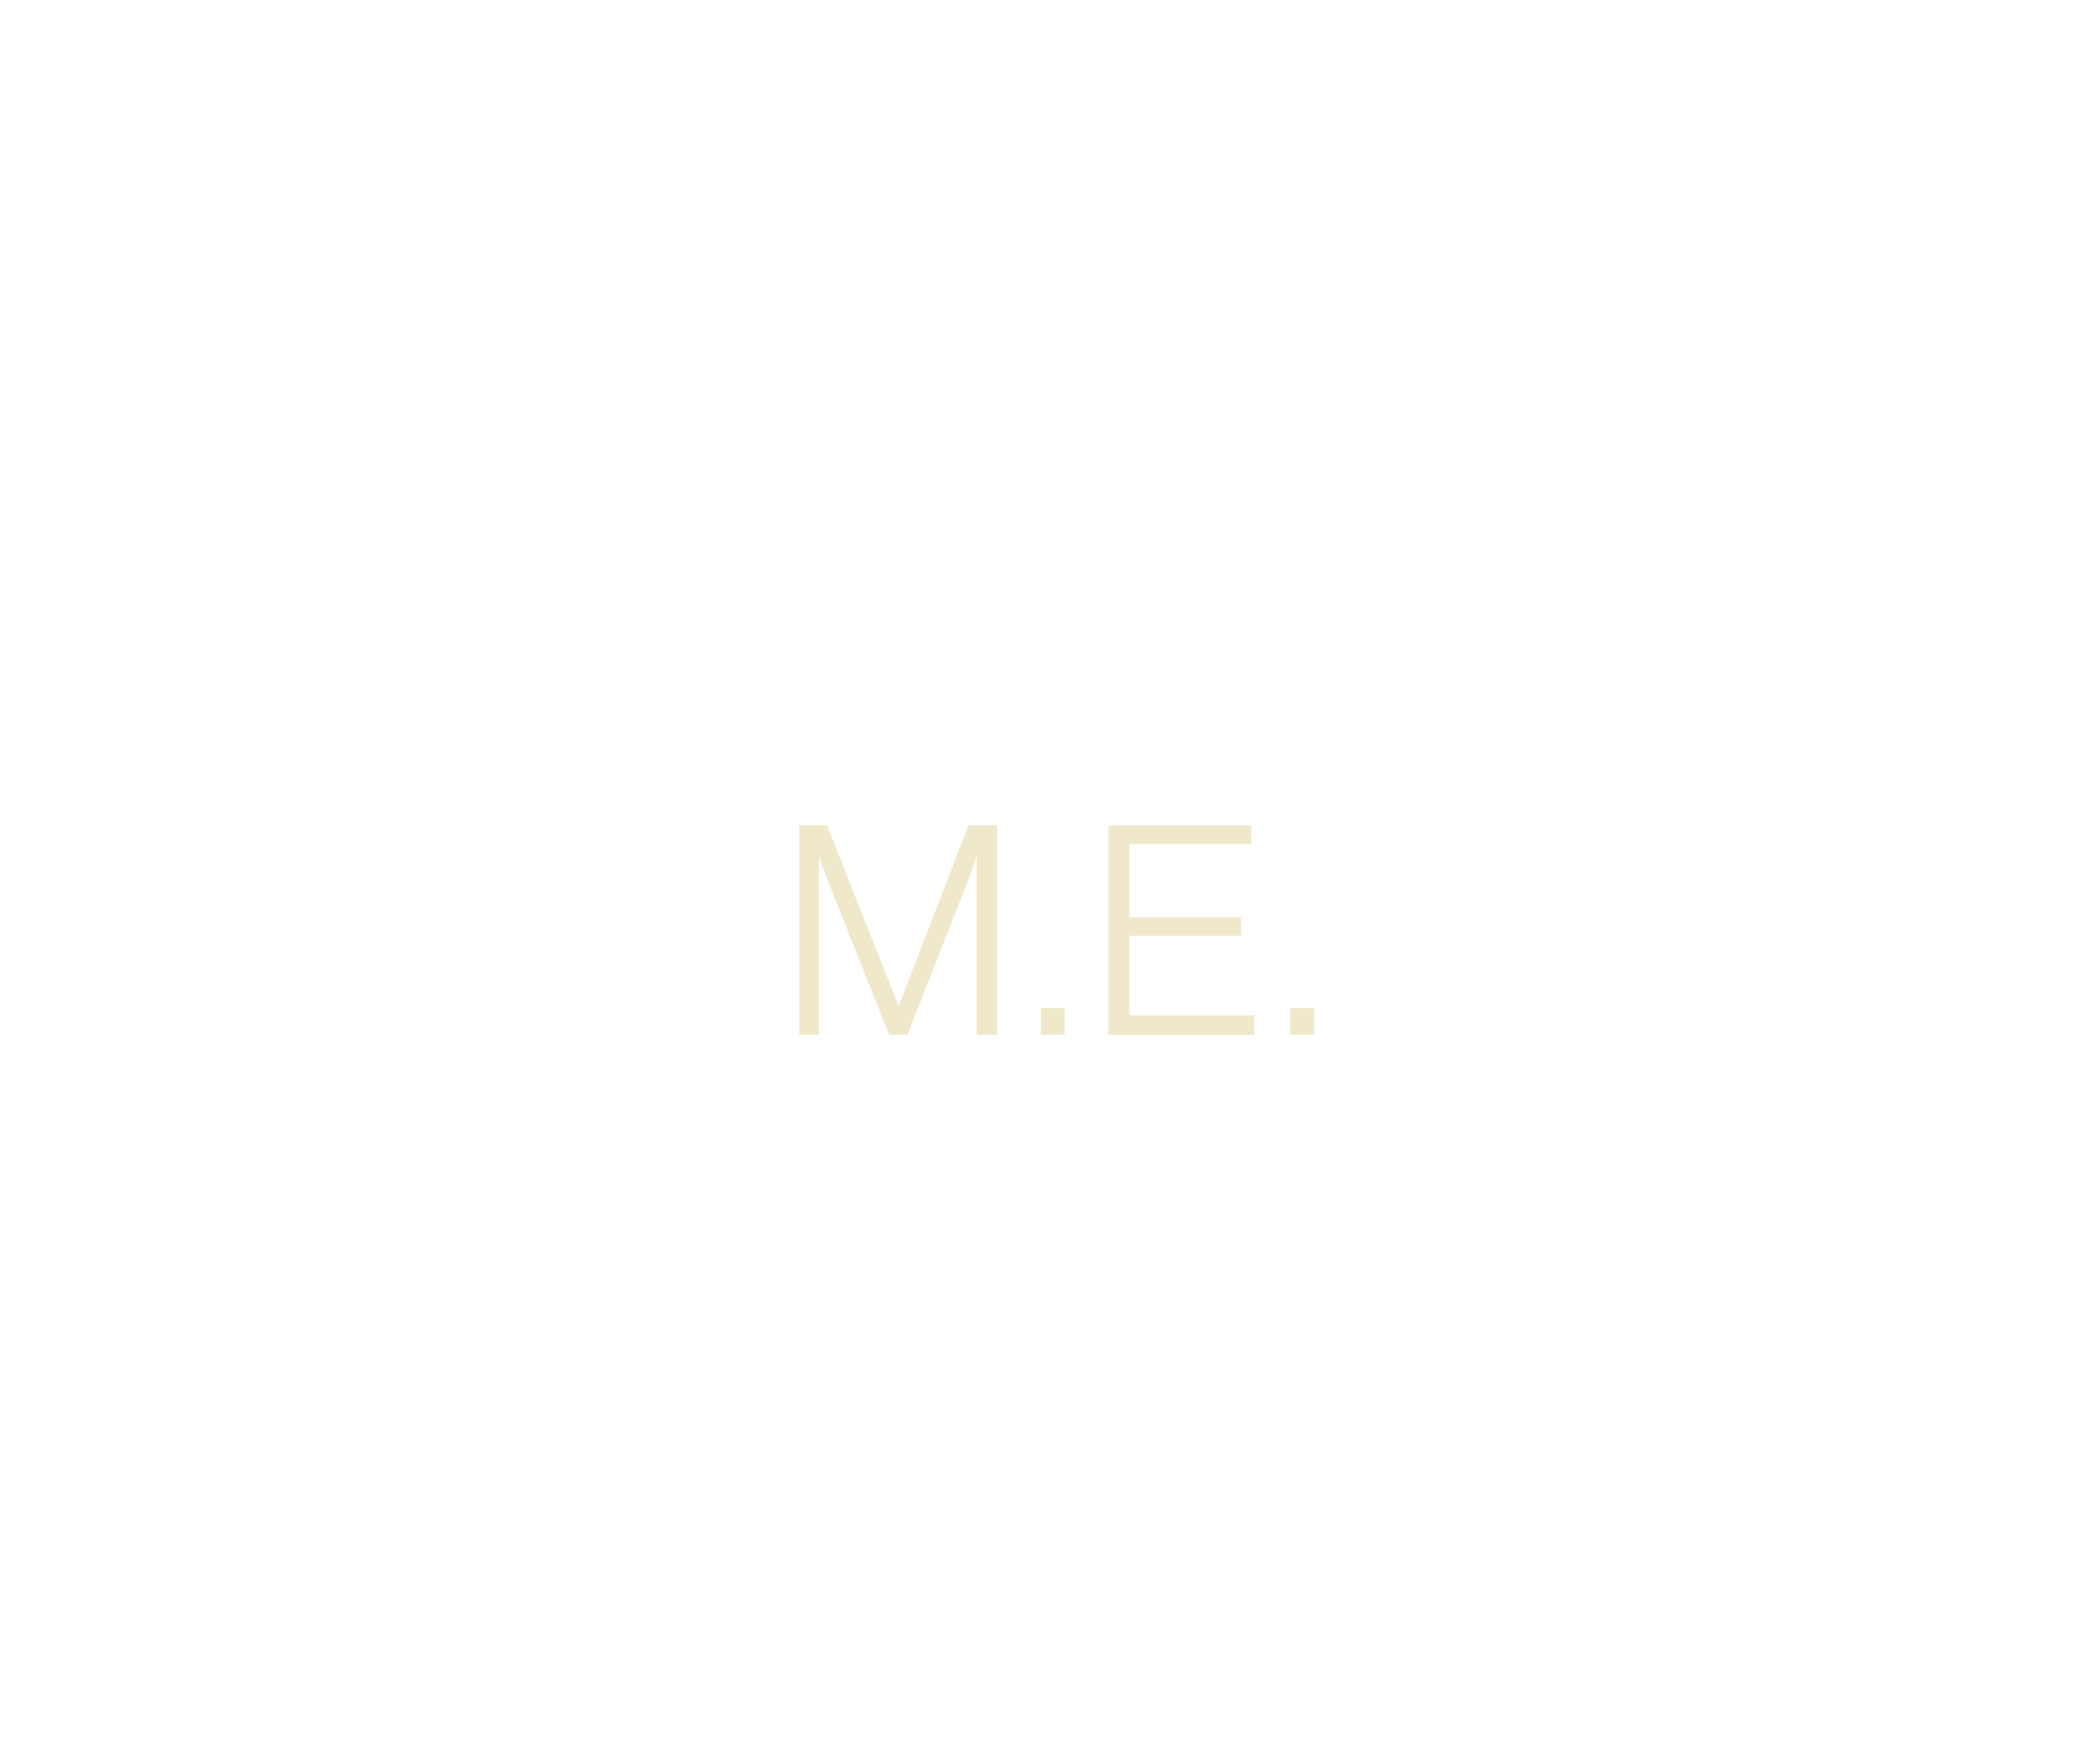
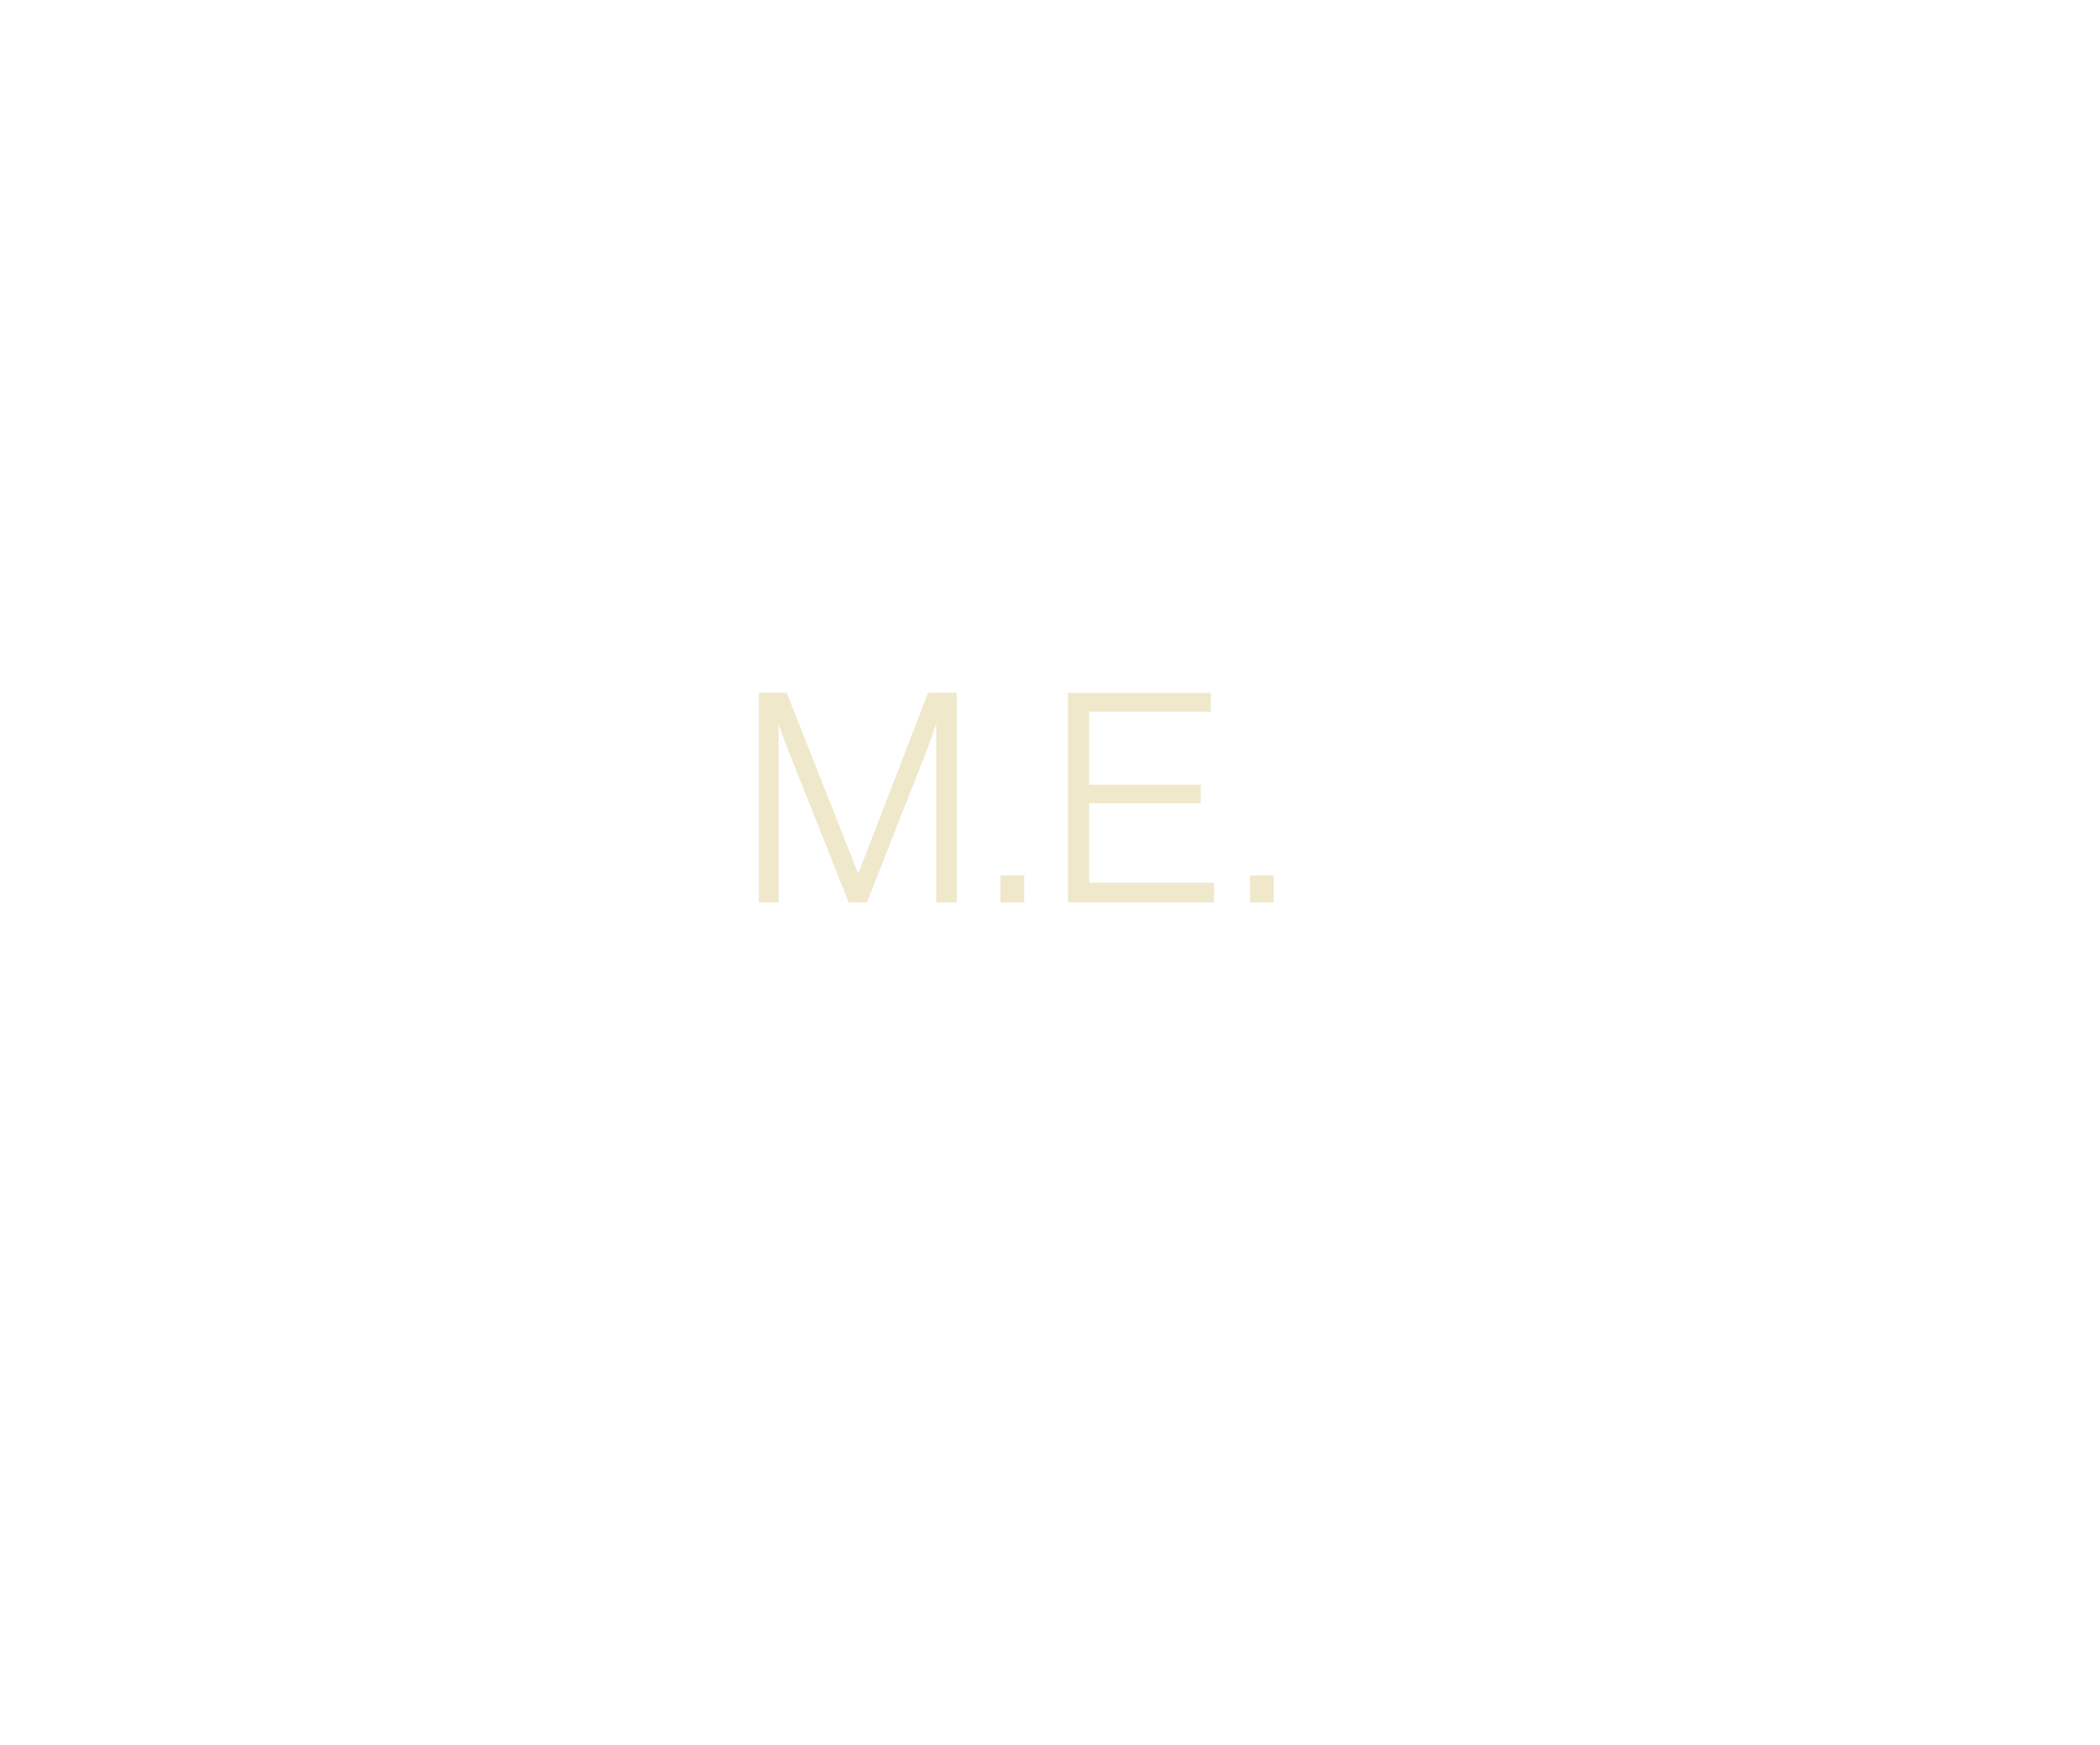
- <svg xmlns="http://www.w3.org/2000/svg" id="Layer_1" viewBox="0 0 1300 1080" style="margin: -70px">
+ <svg xmlns="http://www.w3.org/2000/svg" id="Layer_1" viewBox="25 82 1300 1080" style="margin: -45px">
  <defs>
    <style>
      .cls1 {
        fill: #efe8cb;
        stroke: #efe8cb;
        stroke-miterlimit: 10;
      }
    </style>
  </defs>
  <path class="cls1" d="M495.28,511.34h16.38l44.46,112.32h.36l43.38-112.32h16.92v128.7h-11.7v-112.14h-.36s-3.42,10.26-6.12,17.46l-37.26,94.68h-10.62l-37.62-94.68c-2.7-6.66-6.3-17.46-6.3-17.46h-.36v112.14h-11.16v-128.7Z" />
  <path class="cls1" d="M644.86,624.37h13.68v15.66h-13.68v-15.66Z" />
  <path class="cls1" d="M686.62,511.34h87.48v10.62h-75.42v46.26h69.12v10.44h-69.12v50.22h77.4v11.16h-89.46v-128.7Z" />
  <path class="cls1" d="M799.3,624.37h13.68v15.66h-13.68v-15.66Z" />
</svg>
